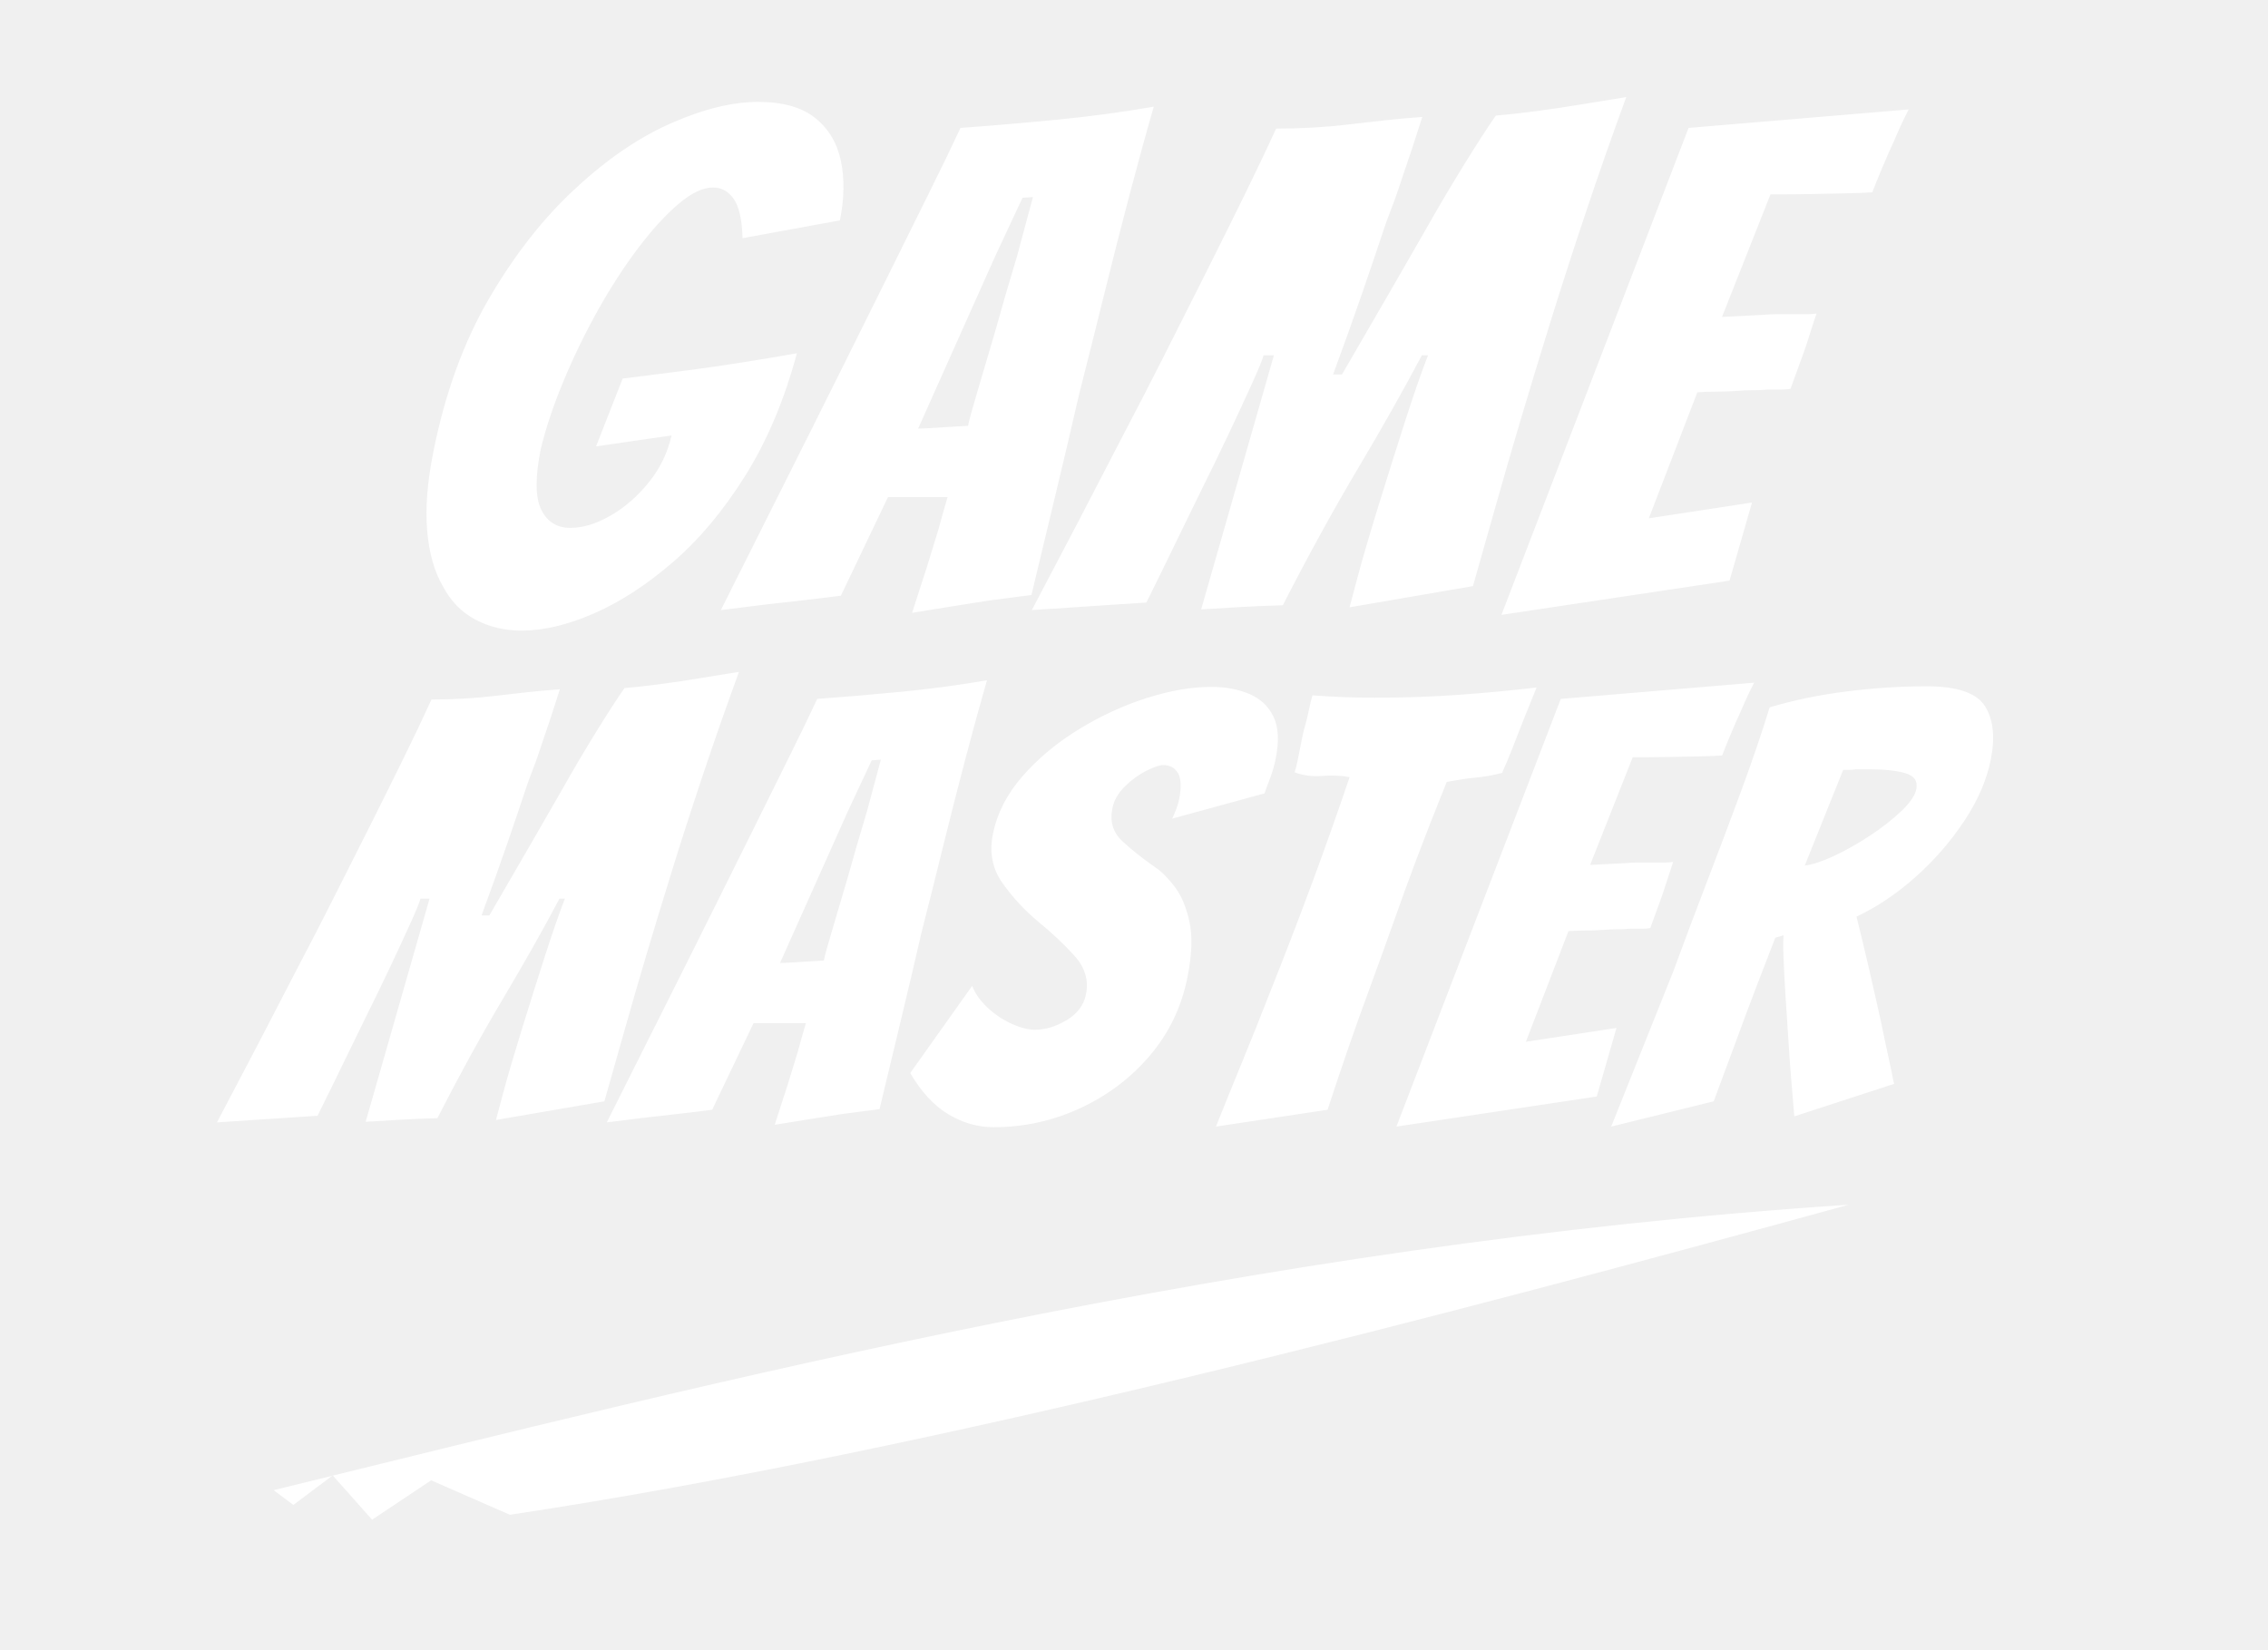
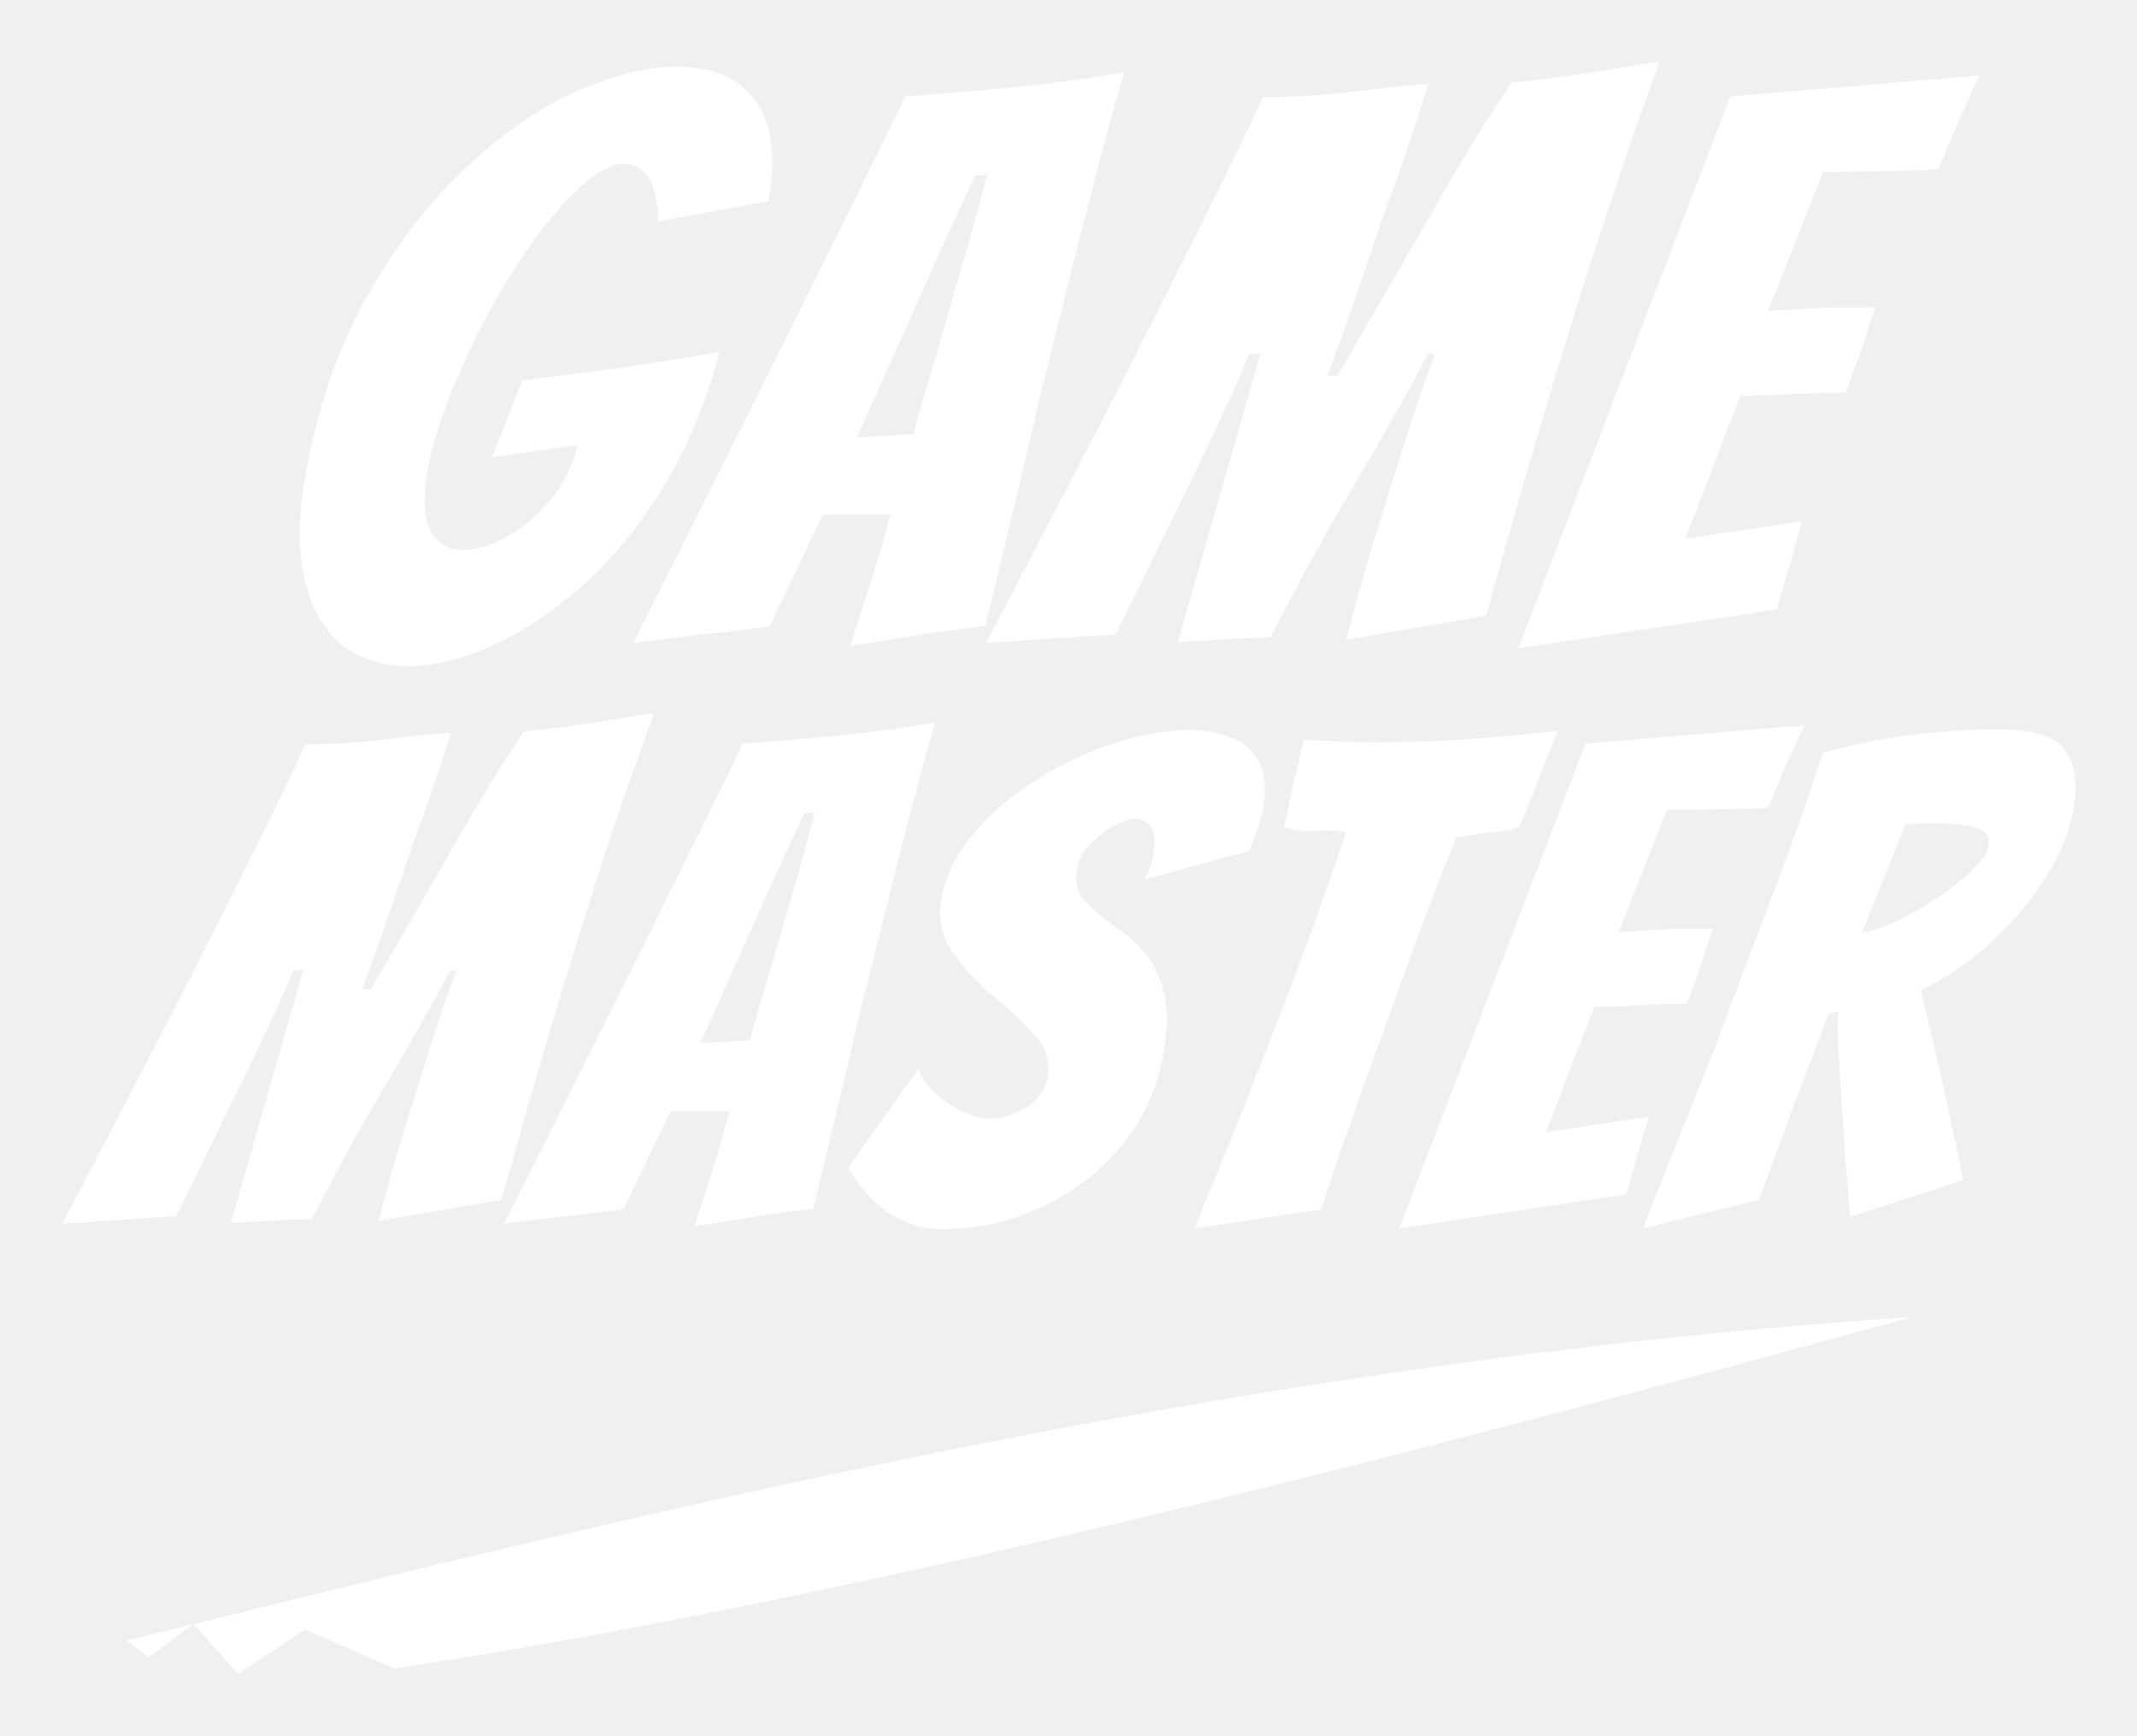
- <svg xmlns="http://www.w3.org/2000/svg" viewBox="-9 -12 1152 838" role="img" aria-label="GameMaster">
+ <svg xmlns="http://www.w3.org/2000/svg" viewBox="73.3 9.8 957.6 777.8" role="img" aria-label="GameMaster">
  <defs />
  <path d="M255.915 308.35Q243.042 308.35 232.5 302.783Q221.958 297.217 215.905 285.736Q209.433 274.602 207.972 257.555Q206.511 240.507 211.103 217.545Q220.08 172.664 239.632 139.264Q259.185 105.865 283.469 83.598Q307.406 61.332 332.003 50.547Q356.6 39.761 376.083 39.761Q394.871 39.761 405.065 47.937Q415.258 56.113 418.111 69.682Q420.964 83.25 417.624 99.95L368.151 108.996Q367.803 95.08 363.767 89.165Q359.732 83.25 353.121 83.25Q345.467 83.25 335.621 91.6Q325.775 99.95 315.129 114.041Q304.483 128.131 294.742 145.527Q285.0 162.922 277.311 181.362Q269.622 199.801 265.656 216.153Q261.342 237.724 265.934 246.943Q270.527 256.163 280.616 256.163Q290.358 256.163 301.178 249.901Q311.998 243.638 320.557 233.027Q329.115 222.416 332.107 209.195L293.767 214.761L307.266 180.318L340.109 176.143Q353.678 174.404 368.951 171.968Q384.225 169.533 395.775 167.445Q386.243 202.932 369.612 229.548Q352.982 256.163 332.803 273.559Q312.624 290.954 292.619 299.652Q272.614 308.35 255.915 308.35Z M454.294 299.304Q456.173 293.39 457.982 287.823Q459.791 282.256 461.6 276.69L467.584 257.207Q468.907 252.336 470.089 248.161Q471.272 243.986 472.316 240.507H442.048L418.111 290.606Q410.249 291.65 399.568 292.868Q388.887 294.085 379.632 295.129Q373.926 295.825 368.395 296.521Q362.863 297.217 357.157 297.913L402.873 206.759Q411.014 190.408 421.451 169.533Q431.889 148.658 442.709 126.74Q453.529 104.821 463.131 85.512Q472.734 66.203 478.857 52.982Q502.863 51.243 527.878 48.807Q552.893 46.372 577.038 42.197Q571.402 61.68 564.93 86.208Q558.459 110.736 552.023 136.829Q545.586 162.922 539.115 188.32Q533.618 212.326 527.46 237.898Q521.302 263.469 514.901 290.258Q509.543 290.954 504.185 291.65Q498.827 292.346 493.469 293.042Q484.493 294.433 473.708 296.173Q462.922 297.913 454.294 299.304ZM457.356 205.716Q459.443 205.716 465.253 205.368Q471.064 205.02 476.352 204.672Q481.64 204.324 482.684 204.324Q483.588 199.801 487.763 185.885Q491.938 171.968 496.392 156.66Q498.897 147.614 501.68 138.047Q504.463 128.479 507.525 118.39L515.666 88.121L510.378 88.469L496.392 118.39Z M515.109 297.913Q539.742 251.292 562.495 207.107Q572.028 189.016 582.396 168.489Q592.763 147.962 603.166 127.261Q613.569 106.561 622.962 87.425Q632.356 68.29 639.175 53.33Q658.31 53.33 675.775 51.243Q684.682 50.199 694.11 49.155Q703.539 48.111 713.419 47.416L707.922 64.463Q706.252 69.334 704.548 74.379Q702.843 79.423 701.103 84.642Q699.364 89.861 697.242 95.253Q695.119 100.646 693.31 106.213Q689.761 116.998 683.116 136.307Q676.471 155.616 668.121 178.231H672.644Q688.022 151.789 698.146 134.22Q708.27 116.65 714.672 105.517Q723.857 89.165 734.155 72.465Q744.453 55.765 750.785 46.72Q759.274 46.024 771.243 44.458Q783.211 42.893 795.631 40.805Q808.052 38.718 817.028 37.326Q806.312 66.551 796.362 96.297Q786.412 126.044 778.062 153.007Q769.712 179.97 763.31 201.541Q756.909 223.111 750.959 244.16Q745.01 265.209 739.165 285.736L676.471 296.521Q676.61 295.825 680.646 280.865Q684.682 265.905 691.571 243.638Q698.459 221.372 704.896 201.367Q711.332 181.362 716.342 168.489H713.211Q699.225 194.93 680.611 226.243Q661.998 257.555 642.584 295.477Q630.338 295.825 621.536 296.347Q612.734 296.869 601.113 297.565L638.062 168.489H632.843Q631.73 172.316 626.754 183.275Q621.779 194.235 615.134 208.325Q608.489 222.416 601.531 236.332Q574.95 290.954 573.28 294.085Z M753.638 300.348 848.688 52.982 960.507 43.588Q956.541 51.243 953.201 59.245Q950.139 65.855 947.147 72.987Q944.155 80.119 941.998 85.686Q937.406 86.034 929.021 86.208Q920.636 86.382 911.904 86.556Q903.171 86.73 896.909 86.73Q890.646 86.73 890.298 86.73L865.666 149.006L886.054 147.962Q889.95 147.614 893.951 147.614Q897.952 147.614 901.779 147.614Q905.606 147.614 908.738 147.614Q911.869 147.614 913.678 147.266Q912.008 152.137 910.547 156.834Q909.085 161.531 907.416 166.402L900.457 185.537Q898.648 185.885 895.865 185.885Q893.082 185.885 889.254 185.885Q885.358 186.233 881.183 186.233Q877.008 186.233 873.111 186.581Q868.519 186.928 863.648 186.928Q858.777 186.928 853.141 187.276L828.509 251.292L880.905 243.29L869.493 282.952Z" fill="#ffffff" />
  <path d="M101.2 558.167Q122.834 517.221 142.818 478.414Q151.19 462.525 160.296 444.496Q169.402 426.468 178.538 408.287Q187.675 390.105 195.925 373.299Q204.175 356.493 210.164 343.354Q226.971 343.354 242.31 341.521Q250.132 340.604 258.413 339.687Q266.694 338.77 275.372 338.159L270.544 353.132Q269.077 357.41 267.58 361.841Q266.083 366.271 264.555 370.855Q263.027 375.438 261.163 380.175Q259.299 384.911 257.71 389.8Q254.594 399.272 248.757 416.231Q242.921 433.19 235.587 453.052H239.56Q253.066 429.829 261.958 414.398Q270.85 398.967 276.472 389.189Q284.539 374.827 293.584 360.16Q302.629 345.493 308.19 337.548Q315.646 336.937 326.157 335.562Q336.669 334.187 347.577 332.354Q358.486 330.52 366.37 329.298Q356.958 354.965 348.219 381.091Q339.48 407.217 332.146 430.899Q324.813 454.58 319.19 473.525Q313.568 492.47 308.343 510.957Q303.117 529.443 297.984 547.472L242.921 556.944Q243.043 556.333 246.588 543.194Q250.132 530.055 256.183 510.498Q262.233 490.942 267.886 473.372Q273.539 455.802 277.939 444.496H275.189Q262.905 467.719 246.557 495.22Q230.21 522.721 213.159 556.028Q202.403 556.333 194.672 556.792Q186.941 557.25 176.736 557.861L209.187 444.496H204.603Q203.625 447.857 199.256 457.483Q194.886 467.108 189.05 479.483Q183.214 491.859 177.102 504.081Q153.757 552.055 152.29 554.805Z M384.52 559.389Q386.17 554.194 387.759 549.305Q389.348 544.416 390.937 539.527L396.193 522.415Q397.354 518.138 398.393 514.471Q399.432 510.804 400.348 507.748H373.764L352.741 551.75Q345.836 552.666 336.455 553.736Q327.074 554.805 318.946 555.722Q313.935 556.333 309.076 556.944Q304.218 557.555 299.206 558.167L339.358 478.108Q346.508 463.747 355.675 445.413Q364.842 427.079 374.345 407.828Q383.848 388.578 392.282 371.619Q400.715 354.66 406.093 343.048Q427.177 341.521 449.147 339.382Q471.117 337.243 492.324 333.576Q487.374 350.688 481.69 372.23Q476.007 393.772 470.354 416.69Q464.701 439.607 459.017 461.913Q454.189 482.997 448.781 505.457Q443.372 527.916 437.75 551.444Q433.044 552.055 428.338 552.666Q423.633 553.278 418.927 553.889Q411.043 555.111 401.571 556.639Q392.098 558.167 384.52 559.389ZM387.209 477.192Q389.043 477.192 394.146 476.886Q399.248 476.581 403.893 476.275Q408.538 475.969 409.454 475.969Q410.249 471.997 413.916 459.774Q417.582 447.552 421.494 434.107Q423.694 426.162 426.138 417.759Q428.583 409.356 431.272 400.495L438.422 373.911L433.777 374.216L421.494 400.495Z M495.807 560.611Q483.585 560.611 472.676 554.041Q461.767 547.472 453.334 533.11L484.807 488.803Q487.007 494.609 492.538 499.804Q498.068 504.998 504.791 508.054Q511.513 511.109 516.708 511.109Q524.653 511.109 532.811 506.22Q540.97 501.331 542.62 493.081Q544.759 482.386 536.753 473.525Q528.747 464.664 518.236 456.108Q508.03 447.552 500.268 436.704Q492.507 425.857 495.318 411.801Q498.496 395.911 510.383 382.314Q522.269 368.716 538.984 358.479Q555.698 348.243 573.482 342.59Q591.266 336.937 606.239 336.937Q616.933 336.937 625.398 340.451Q633.862 343.965 637.773 351.91Q641.684 359.854 638.995 373.299Q638.567 375.438 637.987 377.577Q637.406 379.716 636.673 381.855Q635.94 383.994 635.023 386.286Q634.106 388.578 633.312 391.022L586.438 403.856Q587.538 401.411 588.485 398.967Q589.433 396.522 589.921 394.078Q591.755 384.911 589.371 380.786Q586.988 376.661 581.793 376.661Q579.043 376.661 573.268 379.563Q567.493 382.466 562.359 387.508Q557.226 392.55 556.004 398.661Q553.987 408.745 561.076 415.315Q568.165 421.884 577.821 428.607Q582.405 431.662 587.507 438.232Q592.61 444.802 595.116 455.955Q597.622 467.108 594.138 484.525Q589.616 507.137 575.04 524.249Q560.465 541.36 539.595 550.986Q518.725 560.611 495.807 560.611Z M608.622 560.306Q615.344 543.499 622.189 526.846Q629.034 510.193 635.328 493.998Q658.551 435.94 676.519 382.772Q673.28 382.161 669.644 382.008Q666.007 381.855 662.585 382.161Q655.129 382.772 648.59 380.327Q649.385 377.883 649.965 374.98Q650.546 372.077 651.157 369.021Q651.829 365.66 652.471 362.452Q653.112 359.243 654.029 356.188Q655.007 352.826 655.771 349.007Q656.535 345.187 657.635 341.215Q665.457 341.826 673.341 342.132Q681.224 342.437 689.169 342.437Q711.781 342.437 732.712 340.909Q753.644 339.382 771.489 337.243L764.827 353.743L759.205 368.105Q756.088 376.049 753.949 380.633Q750.405 381.55 746.921 382.161Q743.438 382.772 740.015 383.077Q736.593 383.383 732.957 383.994Q729.32 384.605 725.837 385.216Q716.731 407.828 710.528 424.329Q704.325 440.829 699.008 455.955Q693.692 471.08 687.03 489.109Q675.663 519.971 665.335 551.75Z M700.292 560.306 783.772 343.048 881.981 334.798Q878.498 341.521 875.564 348.549Q872.875 354.354 870.247 360.618Q867.619 366.883 865.725 371.772Q861.692 372.077 854.327 372.23Q846.963 372.383 839.294 372.535Q831.624 372.688 826.124 372.688Q820.623 372.688 820.318 372.688L798.684 427.385L816.59 426.468Q820.012 426.162 823.526 426.162Q827.04 426.162 830.402 426.162Q833.763 426.162 836.513 426.162Q839.263 426.162 840.852 425.857Q839.385 430.135 838.102 434.26Q836.818 438.385 835.352 442.663L829.24 459.469Q827.652 459.774 825.207 459.774Q822.762 459.774 819.401 459.774Q815.979 460.08 812.312 460.08Q808.645 460.08 805.223 460.386Q801.19 460.691 796.912 460.691Q792.634 460.691 787.684 460.997L766.049 517.221L812.068 510.193L802.045 545.027Z M809.379 560.306 841.158 480.858Q849.224 458.858 858.147 435.635Q867.069 412.412 875.411 389.8Q883.753 367.188 889.865 347.326Q908.382 341.826 929.069 339.229Q949.756 336.632 969.617 336.632Q992.84 336.632 999.227 346.715Q1005.613 356.799 1002.191 373.911Q999.074 389.494 988.593 405.231Q978.112 420.968 963.812 433.649Q949.511 446.33 933.988 453.663Q937.044 465.886 940.405 480.4Q943.766 494.915 946.639 508.054Q948.167 515.693 949.847 523.332Q951.528 530.971 953.056 538.61L902.393 555.111Q901.476 544.416 900.682 534.638Q899.887 524.86 899.337 515.387Q898.543 504.081 897.901 493.539Q897.259 482.997 896.923 474.747Q896.587 466.497 896.954 463.136L892.737 464.358Q888.948 474.136 883.539 488.192Q878.131 502.248 873.364 515.387L861.447 547.472ZM907.71 427.69Q913.332 427.079 922.255 422.954Q931.177 418.829 940.497 412.717Q949.817 406.606 956.6 400.189Q963.384 393.772 964.362 388.883Q965.584 382.772 958.8 380.786Q952.017 378.8 940.405 378.8H933.683Q931.788 379.105 930.26 379.105Q928.733 379.105 927.205 379.105Z" fill="#ffffff" />
  <path d="M130 745.0 C354.0 690.0 626.0 620.0 930 600.0 C730.0 655.0 466.0 725.0 250.0 757.5 L210.0 740.0 L180.0 760.0 L160.0 737.5 L140.0 752.5Z" fill="#ffffff" />
</svg>
